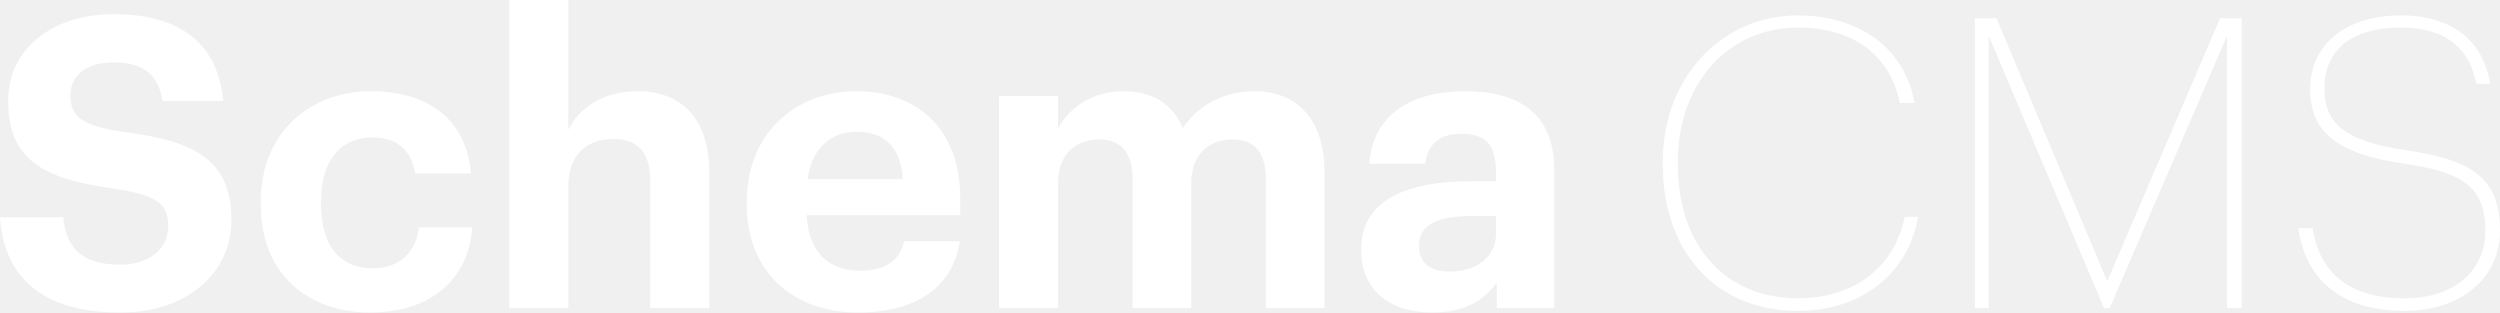
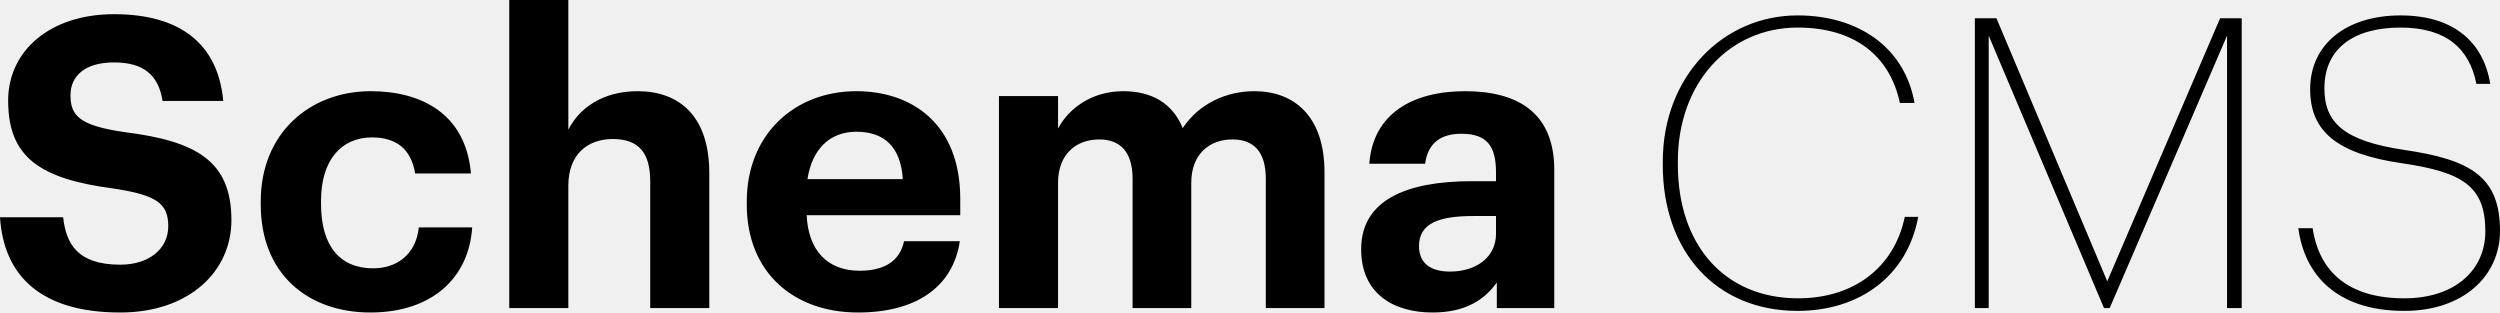
<svg xmlns="http://www.w3.org/2000/svg" viewBox="0 0 184 23" version="1.1">
-   <g id="Mobile-Pages" stroke="none" stroke-width="1" fill="none" fill-rule="evenodd">
-     <g id="Page-/-Admin-/-01-Splash" transform="translate(-88, -308)" fill="#FFFFFF" fill-rule="nonzero">
+   <g id="Mobile-Pages" stroke="none" stroke-width="1" fill="inherit" fill-rule="evenodd">
+     <g id="Page-/-Admin-/-01-Splash" transform="translate(-88, -308)" fill="inherit" fill-rule="nonzero">
      <g id="A-/-Logo" transform="translate(84, 304)">
        <path d="M12.846,27 C6.969,27 4.27,24.256 4,19.99 L8.648,19.99 C8.858,21.899 9.667,23.48 12.846,23.48 C14.975,23.48 16.384,22.316 16.384,20.646 C16.384,18.946 15.484,18.349 12.336,17.872 C6.849,17.156 4.6,15.515 4.6,11.398 C4.6,7.759 7.658,5.044 12.396,5.044 C17.224,5.044 20.042,7.192 20.432,11.428 L15.964,11.428 C15.664,9.489 14.525,8.594 12.396,8.594 C10.267,8.594 9.187,9.578 9.187,11.01 C9.187,12.532 9.877,13.248 13.176,13.725 C18.363,14.381 21.032,15.783 21.032,20.198 C21.032,23.987 17.913,27 12.846,27 Z M31.257,27 C26.669,27 23.191,24.166 23.191,19.065 L23.191,18.826 C23.191,13.785 26.819,10.712 31.287,10.712 C34.915,10.712 38.273,12.293 38.663,16.768 L34.555,16.768 C34.255,14.948 33.146,14.113 31.377,14.113 C29.128,14.113 27.628,15.783 27.628,18.767 L27.628,19.005 C27.628,22.137 29.038,23.748 31.467,23.748 C33.206,23.748 34.615,22.734 34.825,20.735 L38.753,20.735 C38.513,24.435 35.814,27 31.257,27 Z M41.482,26.672 L41.482,4 L45.83,4 L45.83,13.546 C46.609,11.995 48.318,10.712 50.927,10.712 C54.016,10.712 56.204,12.562 56.204,16.738 L56.204,26.672 L51.857,26.672 L51.857,17.364 C51.857,15.246 51.017,14.232 49.098,14.232 C47.239,14.232 45.83,15.366 45.83,17.663 L45.83,26.672 L41.482,26.672 Z M67.149,27 C62.411,27 58.963,24.047 58.963,19.065 L58.963,18.826 C58.963,13.904 62.471,10.712 67.029,10.712 C71.077,10.712 74.675,13.069 74.675,18.647 L74.675,19.84 L63.371,19.84 C63.491,22.436 64.9,23.927 67.269,23.927 C69.278,23.927 70.268,23.062 70.537,21.75 L74.645,21.75 C74.136,25.121 71.437,27 67.149,27 Z M63.431,17.185 L70.447,17.185 C70.298,14.829 69.098,13.695 67.029,13.695 C65.08,13.695 63.761,14.978 63.431,17.185 Z M77.524,26.672 L77.524,11.07 L81.872,11.07 L81.872,13.457 C82.652,11.995 84.331,10.712 86.67,10.712 C88.739,10.712 90.298,11.577 91.047,13.427 C92.307,11.547 94.346,10.712 96.325,10.712 C99.233,10.712 101.482,12.532 101.482,16.678 L101.482,26.672 L97.164,26.672 L97.164,17.156 C97.164,15.157 96.265,14.262 94.706,14.262 C93.026,14.262 91.677,15.336 91.677,17.454 L91.677,26.672 L87.359,26.672 L87.359,17.156 C87.359,15.157 86.43,14.262 84.9,14.262 C83.221,14.262 81.872,15.336 81.872,17.454 L81.872,26.672 L77.524,26.672 Z M109.428,27 C106.58,27 104.181,25.628 104.181,22.346 C104.181,18.707 107.539,17.335 112.337,17.335 L114.106,17.335 L114.106,16.708 C114.106,14.859 113.536,13.844 111.557,13.844 C109.848,13.844 109.069,14.709 108.889,16.052 L104.781,16.052 C105.051,12.353 107.989,10.712 111.827,10.712 C115.665,10.712 118.394,12.263 118.394,16.499 L118.394,26.672 L114.166,26.672 L114.166,24.792 C113.267,26.045 111.887,27 109.428,27 Z M110.718,23.987 C112.637,23.987 114.106,22.943 114.106,21.213 L114.106,19.9 L112.427,19.9 C109.908,19.9 108.439,20.437 108.439,22.108 C108.439,23.241 109.129,23.987 110.718,23.987 Z M136.305,26.881 C130.278,26.881 126.38,22.495 126.38,16.141 L126.38,15.903 C126.38,9.608 130.818,5.134 136.305,5.134 C140.683,5.134 144.161,7.401 144.911,11.577 L143.832,11.577 C143.082,8.057 140.443,6.029 136.305,6.029 C131.268,6.029 127.49,10.086 127.49,15.873 L127.49,16.112 C127.49,22.048 130.938,25.956 136.335,25.956 C140.413,25.956 143.412,23.719 144.191,19.96 L145.181,19.96 C144.371,24.345 140.833,26.881 136.305,26.881 Z M149.349,26.672 L149.349,5.342 L150.938,5.342 L159.094,24.703 L167.4,5.342 L168.989,5.342 L168.989,26.672 L167.91,26.672 L167.91,6.625 L159.274,26.672 L158.854,26.672 L150.368,6.625 L150.368,26.672 L149.349,26.672 Z M180.953,26.881 C175.946,26.881 173.607,24.196 173.157,20.795 L174.207,20.795 C174.627,23.599 176.426,25.956 180.953,25.956 C184.732,25.956 186.921,23.838 186.921,21.034 C186.921,17.722 185.271,16.678 180.834,16.022 C176.036,15.336 174.027,13.695 174.027,10.563 C174.027,7.252 176.696,5.134 180.684,5.134 C184.492,5.134 186.771,7.013 187.28,10.175 L186.261,10.175 C185.751,7.55 184.012,6.029 180.684,6.029 C177.175,6.029 175.076,7.61 175.076,10.503 C175.076,13.009 176.486,14.381 180.983,15.038 C185.841,15.754 188,17.006 188,21.004 C188,24.256 185.361,26.881 180.953,26.881 Z" id="Combined-Shape" />
      </g>
    </g>
  </g>
</svg>
